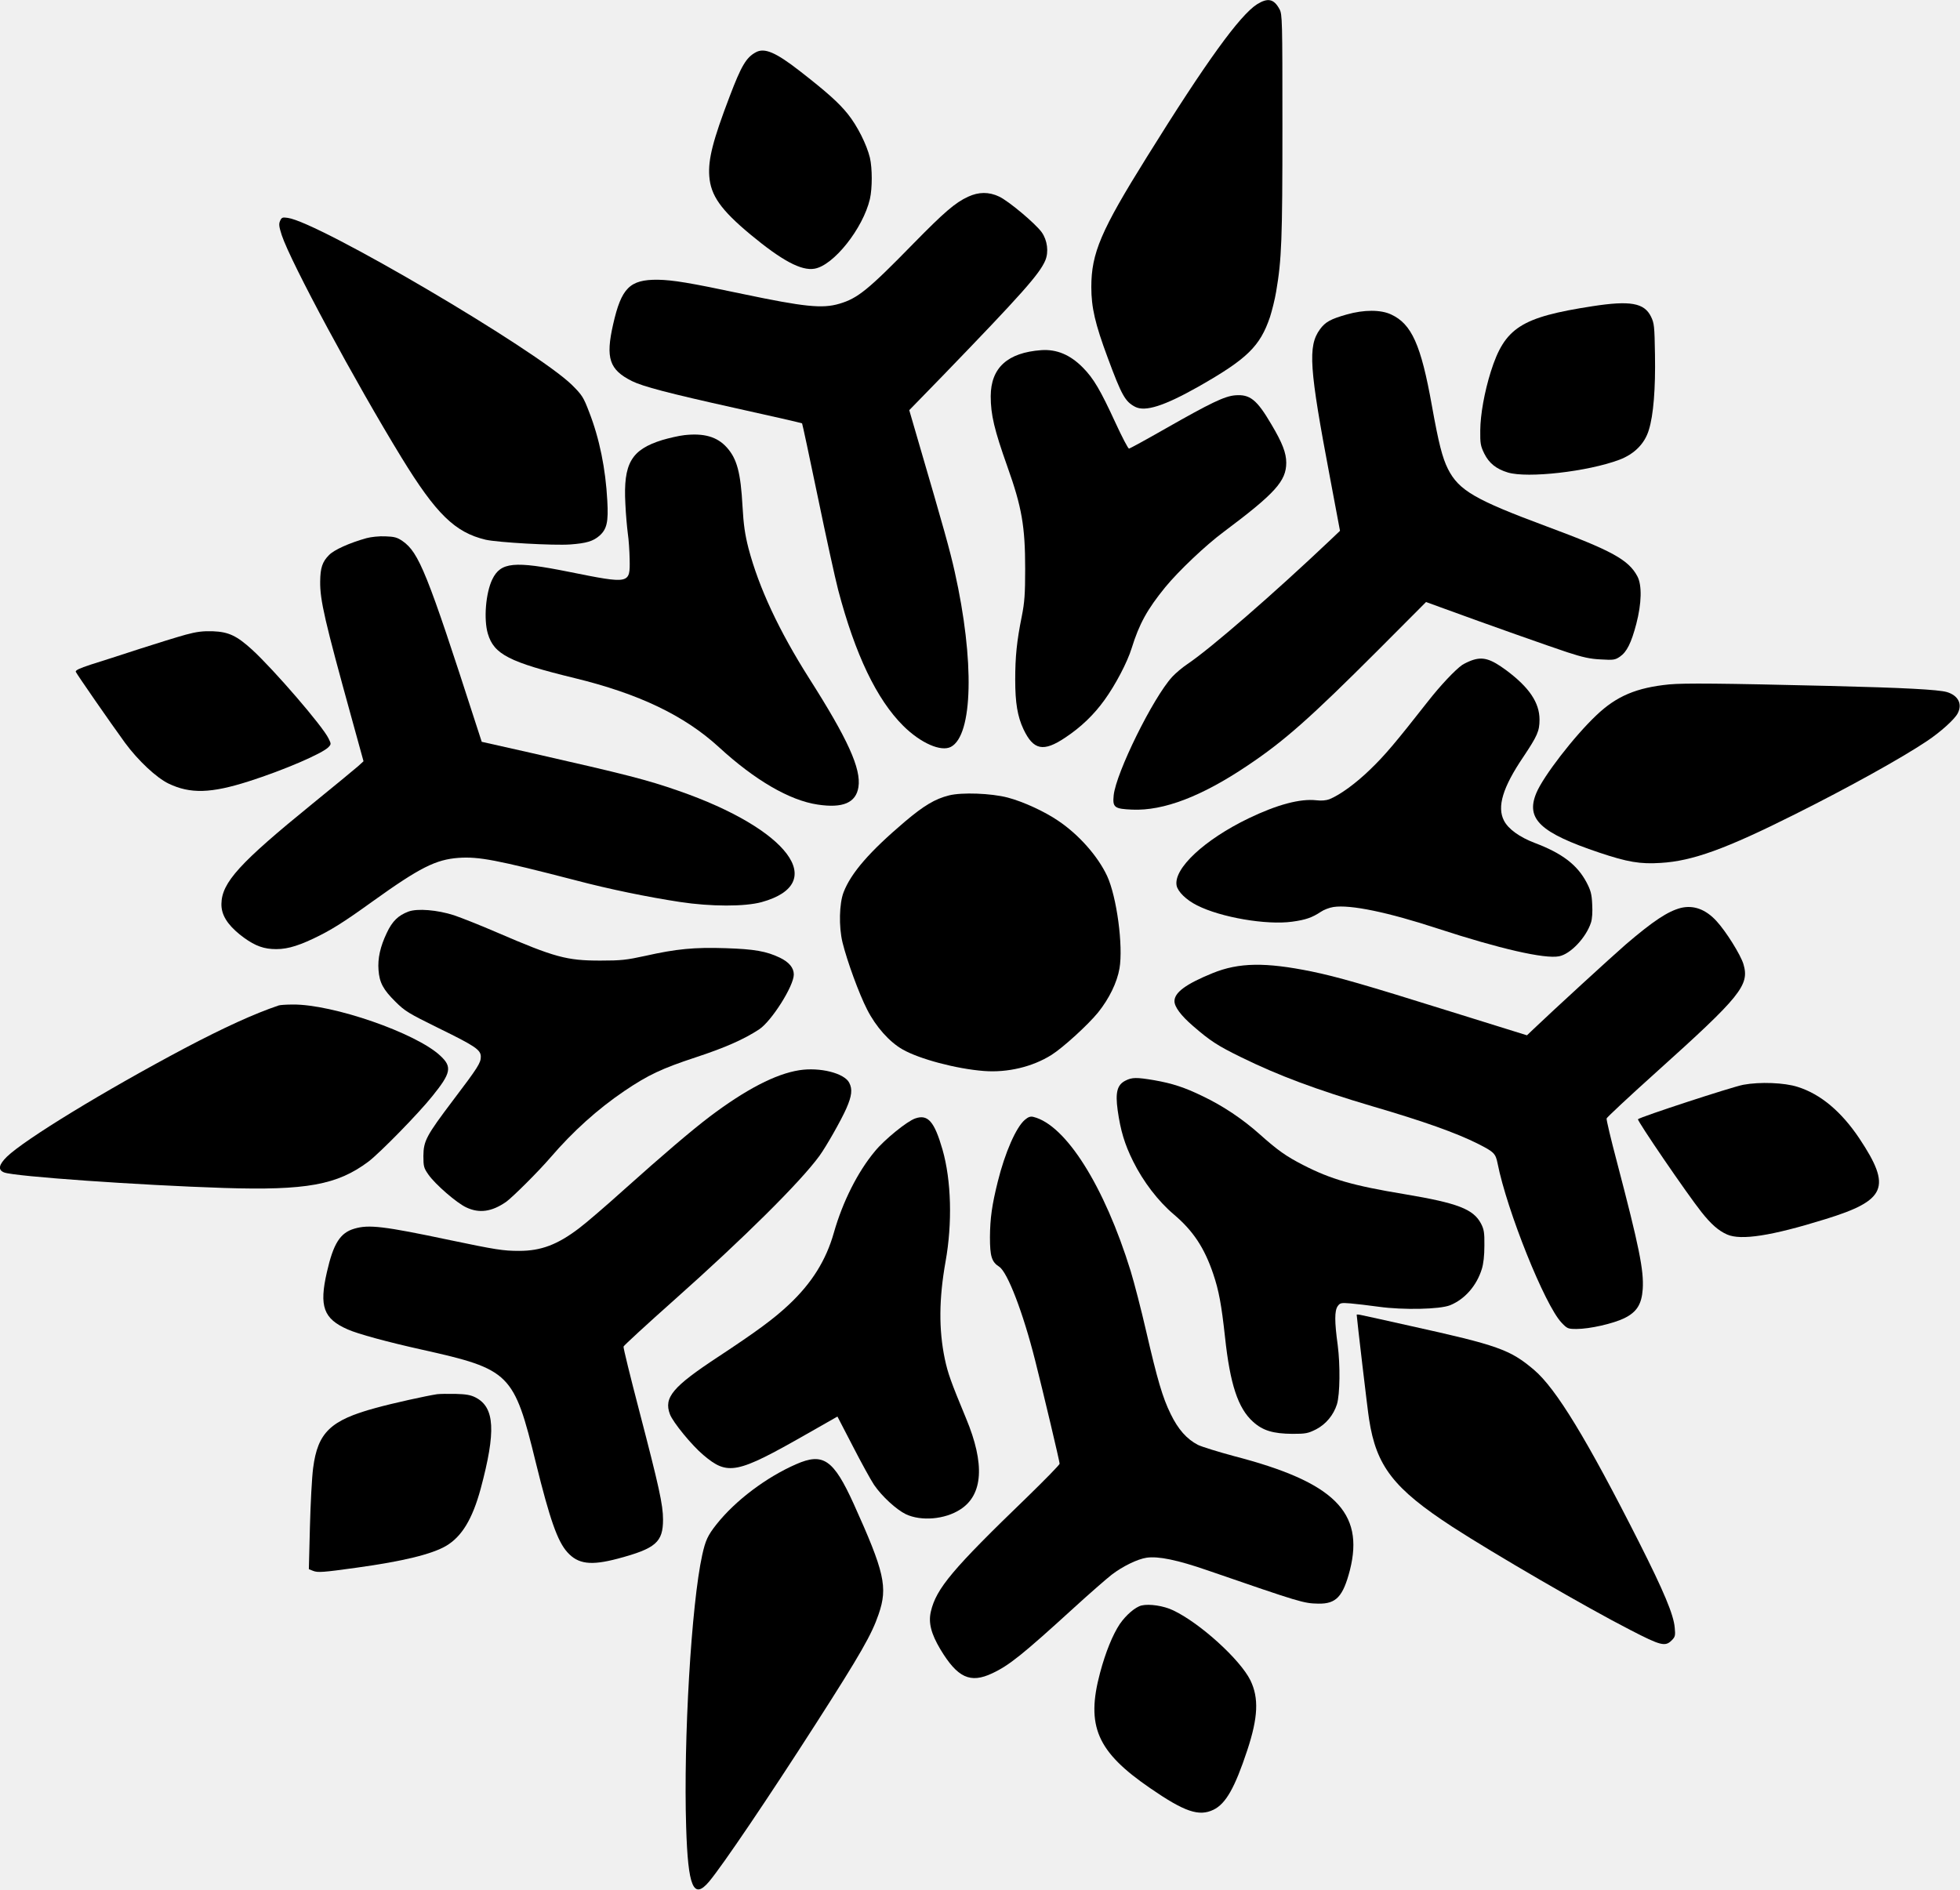
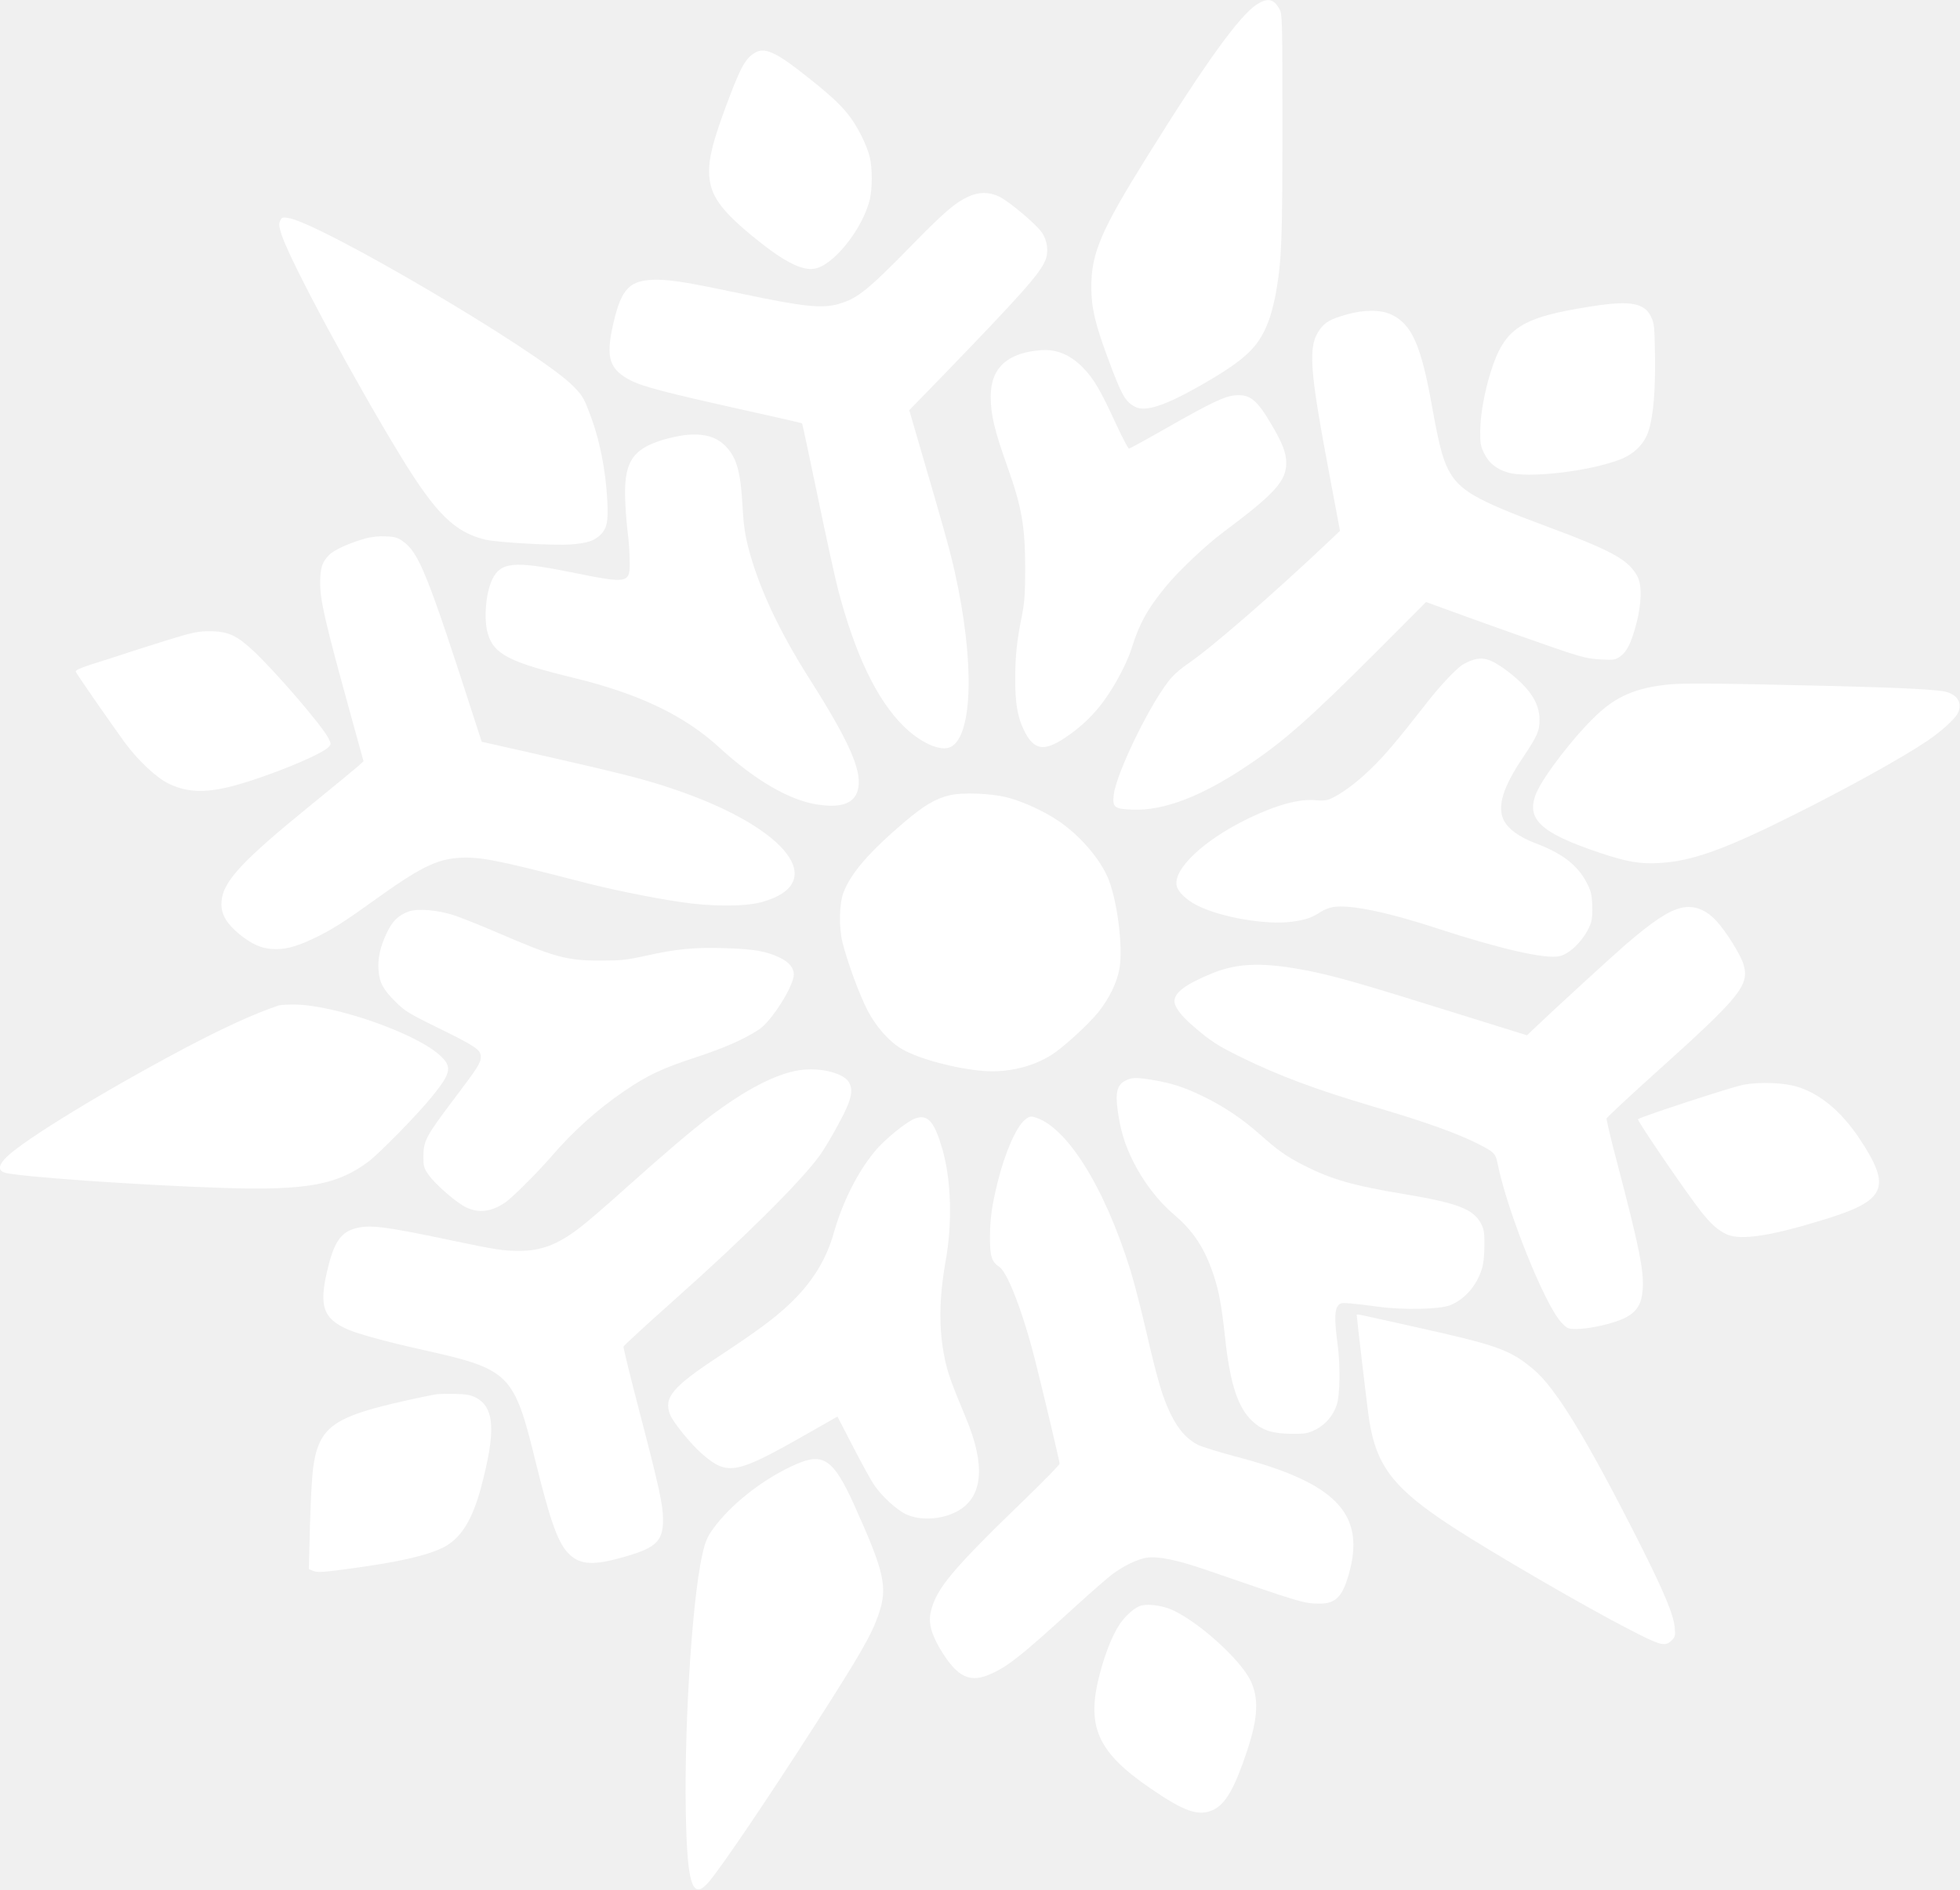
<svg xmlns="http://www.w3.org/2000/svg" version="1.0" width="1280pt" height="1234pt" viewBox="0 0 1280 1234" preserveAspectRatio="xMidYMid meet">
-   <g transform="translate(0,1234) scale(0.1,-0.1)" fill="#000000" stroke="none">
+   <g transform="translate(0,1234) scale(0.1,-0.1)" fill="white" stroke="none">
    <path d="M8209 12312 c-113 -73 -331 -373 -719 -997 -300 -481 -363 -628 -363   -850 0 -132 24 -239 108 -464 90 -243 113 -284 178 -318 66 -34 189 5 414 132   318 181 402 263 467 455 13 41 32 116 40 165 36 211 41 339 41 1080 0 699 -1   731 -19 765 -37 68 -76 76 -147 32z" />
    <path d="M4935 11998 c-62 -34 -94 -88 -170 -288 -109 -286 -141 -410 -133   -520 9 -127 76 -221 268 -381 206 -171 333 -239 419 -224 125 21 317 263 362   455 16 71 16 200 0 270 -21 86 -82 208 -144 285 -59 74 -139 145 -315 282   -157 122 -230 153 -287 121z" />
    <path d="M6322 11055 c-84 -39 -154 -99 -357 -306 -296 -303 -364 -358 -484   -393 -111 -33 -230 -20 -631 64 -349 74 -455 91 -555 93 -182 1 -237 -53 -291   -292 -50 -220 -25 -296 123 -370 71 -35 232 -78 678 -177 236 -52 431 -97 433   -99 2 -2 48 -217 102 -477 54 -261 114 -536 134 -612 111 -421 251 -714 425   -887 113 -112 246 -171 311 -137 144 76 155 563 25 1143 -31 140 -74 293 -235   843 l-62 213 219 225 c519 537 631 664 669 752 24 56 14 133 -23 185 -41 57   -216 204 -278 233 -67 32 -134 31 -203 -1z" />
    <path d="M1829 10897 c-9 -20 -7 -37 11 -93 60 -180 480 -959 783 -1454 225   -367 348 -487 548 -535 79 -18 445 -39 554 -31 106 8 148 21 190 57 48 43 59   89 51 229 -11 208 -51 406 -119 580 -37 97 -46 110 -111 175 -232 228 -1655   1065 -1857 1092 -34 5 -40 3 -50 -20z" />
    <path d="M10400 10340 c-467 -72 -573 -140 -664 -427 -42 -134 -68 -280 -69   -384 -1 -85 2 -102 26 -151 31 -63 78 -101 154 -124 129 -39 523 6 728 83 98   37 166 105 193 195 30 96 44 269 40 493 -3 185 -5 204 -26 247 -44 90 -136   106 -382 68z" />
    <path d="M8795 10286 c-106 -30 -140 -49 -175 -97 -80 -110 -70 -252 66 -970   l65 -346 -63 -60 c-366 -347 -781 -708 -933 -810 -33 -22 -78 -60 -100 -84   -125 -136 -367 -627 -382 -774 -8 -79 5 -88 121 -93 204 -9 454 86 755 289   239 160 408 310 850 752 l314 315 96 -35 c311 -114 714 -256 826 -293 101 -33   150 -44 220 -47 82 -5 93 -3 124 18 45 31 74 89 107 214 35 134 38 253 7 311   -58 108 -165 167 -593 326 -468 174 -573 235 -644 375 -37 74 -61 169 -105   414 -71 397 -132 533 -266 595 -67 32 -178 32 -290 0z" />
    <path d="M6800 10053 c-220 -16 -329 -115 -330 -300 0 -122 23 -219 110 -464   93 -261 115 -387 115 -664 0 -165 -4 -219 -22 -310 -33 -163 -43 -264 -43   -415 0 -151 15 -240 54 -323 65 -137 130 -150 272 -55 104 69 188 150 257 246   73 101 149 247 177 337 50 161 102 255 220 400 88 107 263 273 380 360 338   253 410 333 410 453 0 63 -25 129 -97 250 -95 162 -140 198 -237 190 -69 -6   -157 -48 -454 -217 -126 -72 -234 -131 -239 -131 -6 0 -45 75 -88 168 -99 215   -143 290 -213 361 -83 84 -171 121 -272 114z" />
    <path d="M4470 9498 c-36 -4 -101 -19 -145 -32 -203 -63 -255 -153 -241 -416   3 -69 11 -156 16 -194 6 -39 11 -115 12 -169 3 -162 3 -162 -396 -82 -358 72   -446 64 -501 -49 -43 -89 -57 -261 -29 -355 40 -135 140 -186 567 -290 419   -102 716 -244 942 -451 235 -216 462 -348 645 -375 165 -25 250 12 266 114 19   120 -70 315 -322 711 -197 311 -328 591 -396 849 -23 91 -32 151 -39 275 -12   219 -36 310 -103 384 -63 70 -149 94 -276 80z" />
    <path d="M2393 8825 c-111 -31 -211 -76 -244 -110 -44 -44 -57 -84 -58 -172   -2 -122 31 -262 205 -892 l78 -283 -35 -32 c-19 -17 -154 -128 -299 -246 -476   -387 -592 -514 -594 -654 -1 -70 37 -132 119 -199 79 -63 138 -90 209 -95 82   -6 154 12 271 67 116 55 196 105 389 244 308 221 412 273 561 284 132 9 248   -13 762 -146 219 -58 473 -110 683 -142 203 -31 424 -31 534 -1 442 122 176   477 -543 727 -207 72 -335 105 -965 248 l-320 72 -39 120 c-317 983 -371 1116   -478 1191 -35 24 -53 29 -113 31 -39 2 -94 -4 -123 -12z" />
    <path d="M1214 8195 c-51 -14 -188 -56 -305 -94 -118 -39 -260 -84 -317 -102   -73 -24 -101 -37 -97 -47 6 -15 227 -334 321 -463 86 -117 206 -229 285 -267   142 -68 277 -64 524 15 229 73 484 183 521 224 17 18 17 21 0 55 -36 78 -358   451 -500 581 -100 91 -153 116 -256 120 -66 2 -105 -3 -176 -22z" />
    <path d="M9609 8026 c-19 -7 -46 -20 -60 -29 -47 -33 -142 -134 -222 -236   -215 -274 -282 -353 -375 -443 -96 -94 -201 -170 -270 -198 -21 -8 -52 -11   -85 -7 -106 12 -256 -28 -443 -118 -288 -139 -491 -328 -470 -439 8 -40 63   -94 133 -129 155 -79 454 -130 621 -107 89 12 131 27 187 64 20 14 57 28 83   32 111 17 356 -34 682 -141 404 -132 697 -199 791 -181 75 14 177 122 209 220   8 24 11 70 8 120 -3 68 -10 91 -37 143 -61 115 -160 190 -337 257 -100 38   -174 91 -202 146 -47 90 -8 218 126 416 92 138 106 169 106 244 0 111 -68 211   -217 322 -103 76 -154 91 -228 64z" />
    <path d="M10902 7870 c-214 -21 -345 -76 -477 -202 -145 -137 -347 -399 -392   -508 -70 -169 25 -259 412 -389 182 -61 267 -76 400 -67 207 12 426 91 880   319 344 172 696 367 861 478 87 58 180 142 199 180 32 61 3 117 -71 139 -57   16 -275 28 -769 40 -706 17 -944 19 -1043 10z" />
    <path d="M6198 7145 c-92 -23 -165 -67 -288 -171 -231 -196 -352 -335 -401   -462 -28 -73 -32 -223 -7 -327 30 -122 108 -336 161 -439 57 -112 145 -211   231 -260 110 -63 351 -127 531 -141 155 -12 318 27 442 105 76 48 239 197 304   277 73 91 124 196 140 288 25 147 -18 468 -81 604 -61 130 -185 270 -319 360   -89 61 -231 126 -331 152 -108 28 -298 35 -382 14z" />
    <path d="M10977 6410 c-85 -22 -180 -85 -358 -237 -90 -78 -486 -441 -605   -555 l-42 -40 -498 155 c-569 178 -740 227 -909 262 -300 61 -474 59 -646 -11   -174 -71 -249 -126 -249 -183 0 -37 42 -94 121 -162 113 -98 161 -129 314   -204 244 -120 491 -212 859 -321 332 -97 548 -174 689 -245 104 -53 114 -63   127 -127 61 -309 309 -927 418 -1041 37 -39 42 -41 98 -41 86 0 239 35 311 70   82 40 114 91 121 190 8 123 -23 276 -169 833 -39 147 -69 274 -67 282 2 7 147   143 323 301 554 498 611 569 571 706 -18 61 -114 215 -177 283 -70 76 -149   105 -232 85z" />
    <path d="M2667 6386 c-66 -25 -105 -62 -141 -139 -43 -90 -60 -167 -54 -243 6   -82 31 -128 110 -206 62 -62 85 -76 282 -173 241 -118 276 -142 276 -187 0   -40 -18 -69 -181 -284 -175 -232 -193 -265 -194 -364 0 -69 3 -79 33 -122 43   -62 184 -185 247 -214 85 -40 166 -29 260 36 42 30 211 198 290 290 148 172   307 315 482 434 157 106 245 147 466 220 192 63 316 118 415 183 81 54 226   283 226 358 0 44 -31 81 -91 110 -88 42 -166 56 -353 62 -206 7 -325 -5 -525   -50 -124 -27 -158 -31 -295 -31 -219 0 -297 21 -675 184 -104 45 -230 95 -280   112 -109 35 -239 46 -298 24z" />
    <path d="M1820 5773 c-160 -54 -357 -144 -615 -280 -524 -278 -1042 -594   -1160 -708 -54 -53 -60 -87 -17 -103 69 -26 878 -83 1434 -101 539 -17 741 20   944 172 75 57 326 313 417 427 123 152 131 192 52 265 -158 148 -703 337 -964   334 -42 0 -83 -3 -91 -6z" />
    <path d="M5220 5350 c-154 -24 -349 -125 -585 -303 -121 -92 -305 -249 -553   -471 -122 -110 -257 -226 -300 -258 -142 -108 -249 -148 -392 -148 -104 0   -153 8 -450 70 -435 92 -532 103 -626 75 -93 -27 -137 -98 -179 -283 -52 -225   -22 -306 136 -375 64 -29 263 -83 484 -132 578 -129 601 -152 745 -741 91   -369 141 -511 205 -582 70 -78 153 -89 330 -42 247 66 295 107 295 255 0 97   -26 214 -156 713 -58 222 -104 409 -102 417 2 7 152 145 333 306 453 403 821   768 946 939 45 62 142 233 176 310 36 82 41 126 19 168 -32 63 -192 103 -326   82z" />
    <path d="M7350 5282 c-54 -27 -67 -76 -51 -193 19 -134 45 -221 101 -334 66   -133 164 -261 266 -347 126 -107 199 -217 257 -388 37 -109 54 -202 77 -412   33 -309 85 -466 183 -554 64 -58 131 -78 258 -79 87 0 101 3 155 30 63 33 113   93 135 163 20 65 22 257 5 387 -21 154 -21 224 0 254 15 21 22 23 83 18 36 -3   120 -13 186 -22 159 -22 398 -17 465 10 96 39 173 127 207 236 11 35 17 88 17   154 1 85 -3 106 -22 143 -50 95 -152 134 -497 192 -340 56 -484 98 -665 191   -111 57 -165 95 -286 203 -109 97 -237 183 -369 246 -119 58 -199 84 -319 105   -114 19 -143 19 -186 -3z" />
    <path d="M11385 5255 c-74 -14 -670 -209 -688 -225 -8 -7 319 -486 415 -607   62 -78 110 -121 167 -146 91 -40 290 -9 641 100 399 123 435 208 223 527 -117   175 -253 290 -403 337 -86 28 -247 34 -355 14z" />
    <path d="M5977 5035 c-53 -18 -201 -138 -263 -214 -113 -135 -211 -331 -268   -531 -51 -181 -144 -330 -294 -471 -98 -92 -206 -172 -462 -341 -298 -196   -356 -266 -315 -375 20 -53 143 -203 218 -266 160 -136 218 -124 674 136 l202   115 100 -193 c55 -107 117 -220 139 -253 51 -75 146 -162 208 -192 100 -47   255 -34 355 31 149 95 162 298 38 595 -100 241 -119 295 -139 389 -40 192 -38   393 5 635 45 250 38 530 -20 732 -53 183 -95 232 -178 203z" />
    <path d="M6693 5026 c-57 -48 -130 -214 -177 -404 -38 -153 -50 -238 -51 -362   0 -126 11 -162 61 -194 54 -36 155 -298 234 -611 53 -209 160 -660 160 -675 0   -7 -96 -105 -212 -218 -488 -471 -594 -597 -629 -748 -17 -73 2 -145 62 -246   112 -186 195 -225 339 -157 111 52 199 123 528 423 106 97 220 196 252 221 72   55 168 102 228 111 76 11 200 -14 399 -83 609 -210 625 -215 723 -217 116 -2   161 46 206 220 95 377 -104 574 -755 743 -104 28 -211 61 -238 74 -73 38 -129   101 -178 202 -53 108 -86 221 -161 545 -31 135 -76 309 -100 388 -172 556   -424 955 -635 1007 -19 5 -34 0 -56 -19z" />
    <path d="M8860 3753 c0 -16 72 -631 81 -683 47 -307 161 -453 545 -703 270   -175 872 -525 1161 -673 199 -103 228 -110 270 -68 23 23 25 31 20 83 -7 85   -72 239 -232 556 -340 672 -542 1005 -687 1128 -156 132 -233 160 -808 287   -151 34 -292 65 -312 69 -21 5 -38 7 -38 4z" />
    <path d="M2855 3234 c-72 -11 -290 -59 -402 -90 -295 -80 -378 -160 -408 -392   -8 -59 -17 -232 -21 -384 l-7 -277 28 -11 c31 -12 62 -10 285 21 304 42 490   88 583 142 103 61 172 175 226 373 101 376 92 531 -32 596 -33 17 -62 22 -132   24 -49 1 -103 0 -120 -2z" />
    <path d="M5200 2777 c-195 -85 -397 -237 -520 -392 -58 -73 -73 -106 -94 -201   -71 -320 -123 -1208 -105 -1776 12 -396 48 -479 151 -356 89 107 384 543 695   1028 295 460 366 585 411 717 61 177 38 276 -163 721 -132 290 -199 336 -375   259z" />
    <path d="M7455 1854 c-41 -10 -101 -62 -142 -121 -47 -71 -93 -184 -129 -319   -93 -348 -20 -515 327 -753 225 -155 319 -187 414 -141 80 39 139 142 221 390   70 213 76 339 20 455 -67 136 -329 374 -504 457 -62 30 -156 44 -207 32z" />
  </g>
</svg>
